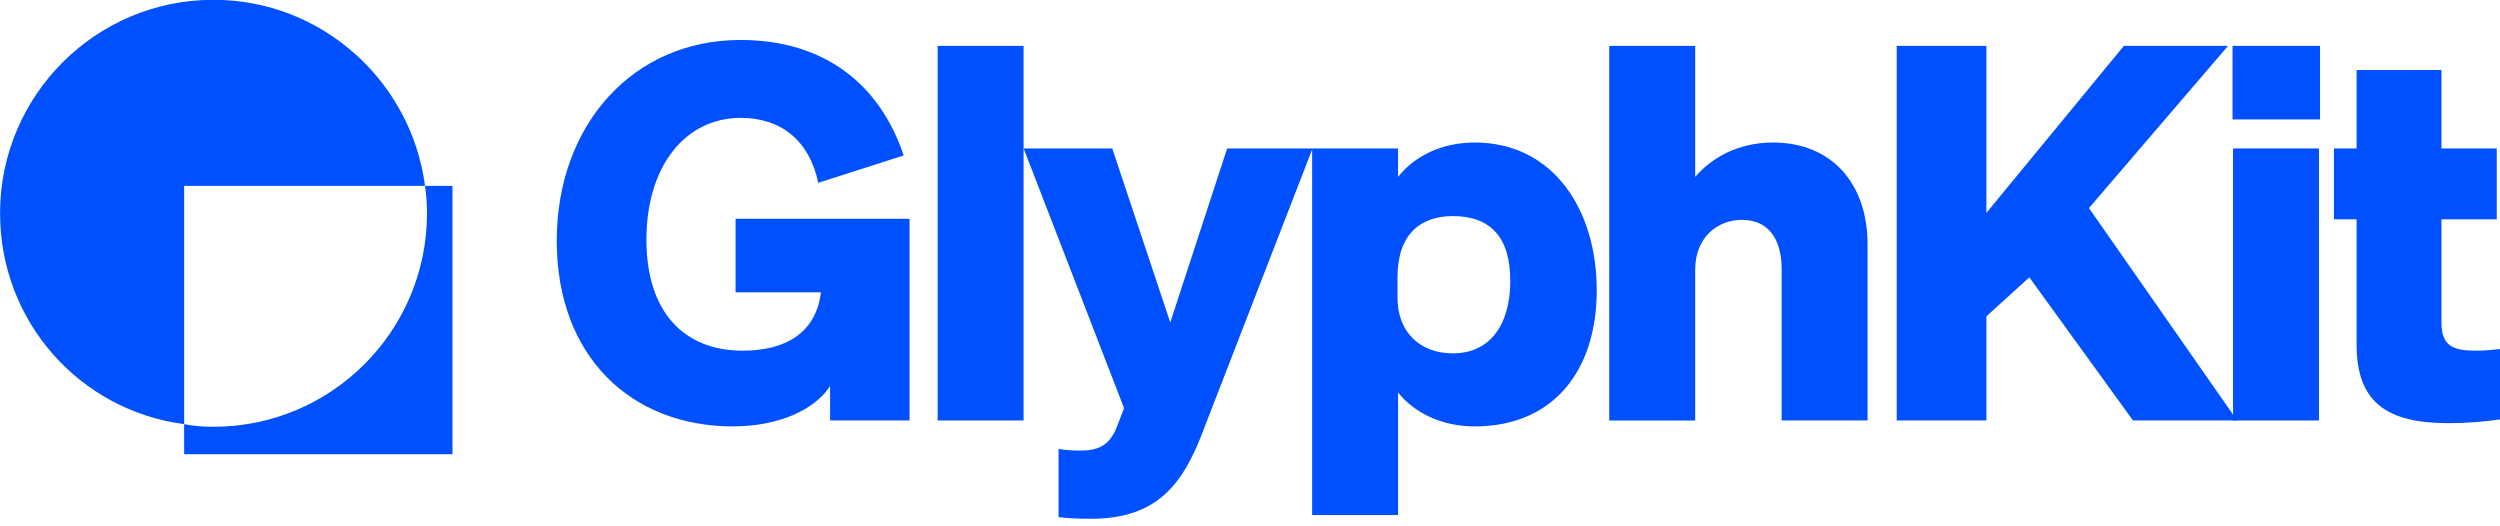
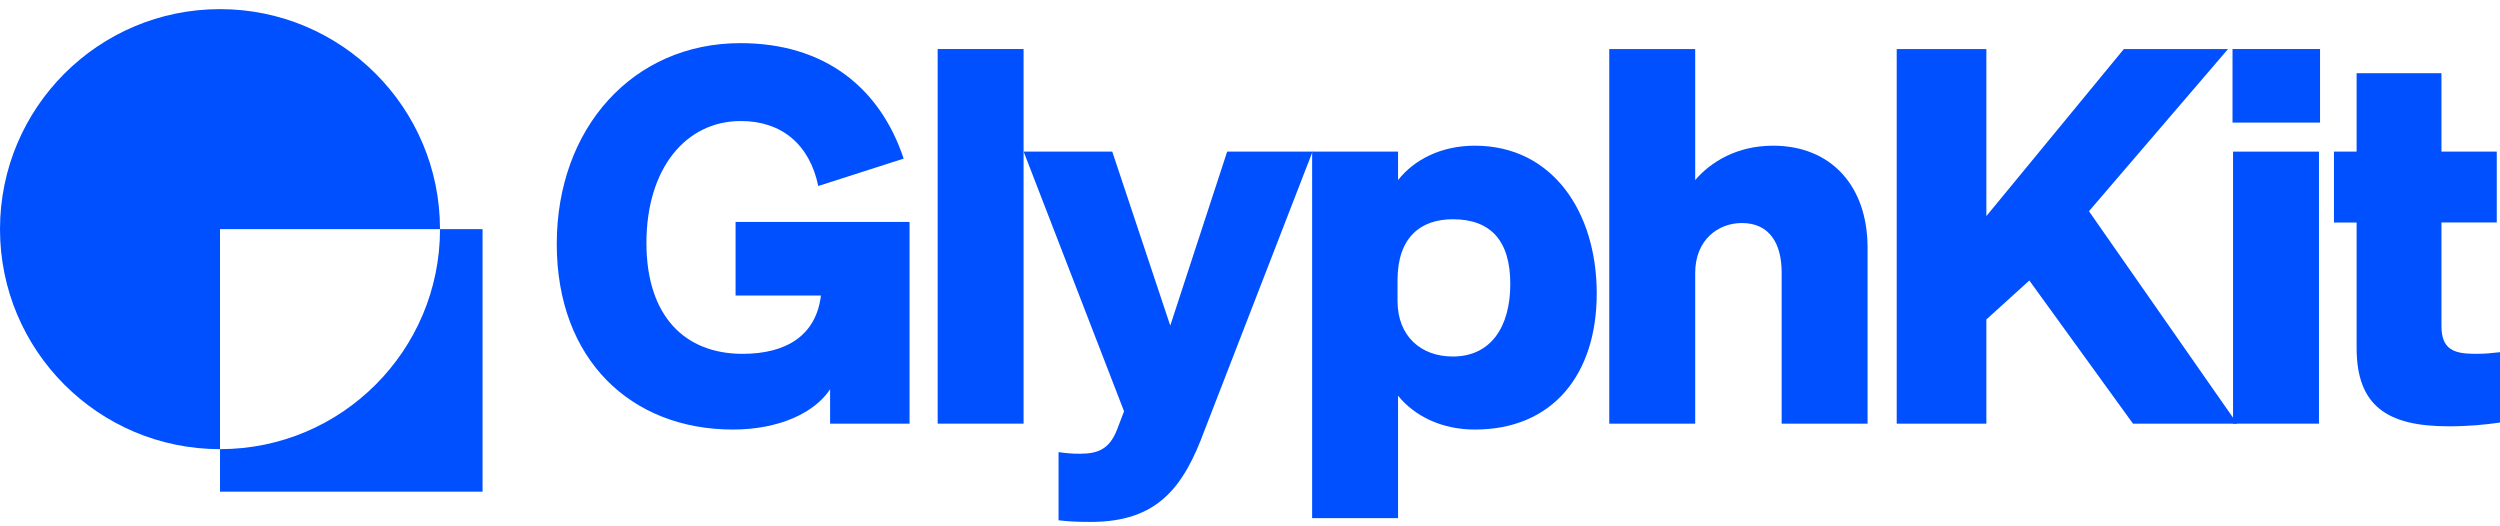
- <svg xmlns="http://www.w3.org/2000/svg" id="Layer_1" viewBox="0 0 1138.87 239.2">
+ <svg xmlns="http://www.w3.org/2000/svg" id="Layer_1" data-name="Layer 1" viewBox="0 0 1138.87 239.2">
  <defs>
    <style>
      .cls-1 {
        fill: #0050ff;
      }
    </style>
  </defs>
  <g>
-     <path class="cls-1" d="M378.14,175.89c-6.85,10.52-23,18.35-44.28,18.35-46.23,0-80.23-31.7-80.23-84.54s34.73-91.49,83.66-91.49c38.4,0,63.6,20.31,74.37,52.6l-38.9,12.48c-3.91-18.84-16.63-29.6-35.23-29.6-25.44,0-43.05,22.01-43.05,55.52s17.62,50.54,43.79,50.54c20.06,0,33.51-8.46,35.71-26.57h-38.89v-33.51h79.26v91.88h-36.2v-15.66Z" />
-     <path class="cls-1" d="M466.29,191.55h-39.14V20.9h39.14v170.65Z" />
-     <path class="cls-1" d="M496.89,236.32c-6.84,0-10.27-.25-14.67-.74v-31.06c3.42.49,5.87.74,9.78.74,8.32,0,13.46-2.21,16.88-11.02l3.18-8.32-45.74-118.29h40.37l26.42,79.26,25.92-79.26h38.9l-49.17,126.86c-9.54,25.92-21.28,41.83-51.87,41.83Z" />
-     <path class="cls-1" d="M636.88,178.83v55.77h-39.14V67.63h39.14v12.96c7.34-9.29,19.57-15.66,34.99-15.66,35.47,0,55.52,30.34,55.52,67.28s-20.06,62.03-55.52,62.03c-15.42,0-27.65-6.35-34.99-15.41ZM636.64,135.63c0,15.96,10.52,25.34,25.2,25.34,17.12,0,26.17-13.25,26.17-33.07s-9.05-29.46-26.17-29.46c-14.68,0-25.2,8.22-25.2,27.79v9.4Z" />
-     <path class="cls-1" d="M733.1,20.9h39.14v59.69c7.1-8.32,19.08-15.66,35.48-15.66,26.42,0,43.05,18.36,43.05,46.48v80.14h-39.14v-68.88c0-12.97-5.39-22.51-18.11-22.51-10.77,0-21.28,7.59-21.28,22.76v68.64h-39.14V20.9Z" />
-     <path class="cls-1" d="M904.9,96.98l62.62-76.08h47.46l-63.36,73.88,67.52,96.77h-47.46l-47.22-65.21-19.57,17.75v47.46h-40.85V20.9h40.85v76.08Z" />
-     <path class="cls-1" d="M1017.02,20.9h39.87v33.51h-39.87V20.9ZM1056.4,191.55h-39.14v-123.92h39.14v123.92Z" />
-     <path class="cls-1" d="M1073.55,99.92h-10.32v-32.29h10.32V31.9h38.65v35.72h25.2v32.29h-25.2v47.11c0,10.76,5.63,12.72,15.42,12.72,4.64,0,6.84-.25,11.25-.74v32.05c-6.85.98-14.19,1.71-23.48,1.71-27.9,0-41.84-9.3-41.84-35.71v-57.14Z" />
+     <path class="cls-1" d="M378.14,177.33c-6.85,10.52-23,18.35-44.28,18.35-46.23,0-80.23-31.7-80.23-84.54s34.73-91.49,83.66-91.49c38.4,0,63.6,20.31,74.37,52.6l-38.9,12.48c-3.91-18.84-16.63-29.6-35.23-29.6-25.44,0-43.05,22.01-43.05,55.52s17.62,50.54,43.79,50.54c20.06,0,33.51-8.46,35.71-26.57h-38.89v-33.51h79.26v91.88h-36.2v-15.66h-.01Z" />
+     <path class="cls-1" d="M466.29,192.99h-39.14V22.34h39.14v170.65h0Z" />
+     <path class="cls-1" d="M496.89,237.76c-6.84,0-10.27-.25-14.67-.74v-31.06c3.42.49,5.87.74,9.78.74,8.32,0,13.46-2.21,16.88-11.02l3.18-8.32-45.74-118.29h40.37l26.42,79.26,25.92-79.26h38.9l-49.17,126.86c-9.54,25.92-21.28,41.83-51.87,41.83h0Z" />
+     <path class="cls-1" d="M636.88,180.27v55.77h-39.14V69.07h39.14v12.96c7.34-9.29,19.57-15.66,34.99-15.66,35.47,0,55.52,30.34,55.52,67.28s-20.06,62.03-55.52,62.03c-15.42,0-27.65-6.35-34.99-15.41h0ZM636.64,137.07c0,15.96,10.52,25.34,25.2,25.34,17.12,0,26.17-13.25,26.17-33.07s-9.05-29.46-26.17-29.46c-14.68,0-25.2,8.22-25.2,27.79v9.4Z" />
+     <path class="cls-1" d="M733.1,22.34h39.14v59.69c7.1-8.32,19.08-15.66,35.48-15.66,26.42,0,43.05,18.36,43.05,46.48v80.14h-39.14v-68.88c0-12.97-5.39-22.51-18.11-22.51-10.77,0-21.28,7.59-21.28,22.76v68.64h-39.14V22.34h0Z" />
+     <path class="cls-1" d="M904.9,98.42l62.62-76.08h47.46l-63.36,73.88,67.52,96.77h-47.46l-47.22-65.21-19.57,17.75v47.46h-40.85V22.34h40.85v76.08h0Z" />
+     <path class="cls-1" d="M1017.02,22.34h39.87v33.51h-39.87V22.34ZM1056.4,192.99h-39.14v-123.92h39.14v123.92Z" />
+     <path class="cls-1" d="M1073.55,101.36h-10.32v-32.29h10.32v-35.73h38.65v35.72h25.2v32.29h-25.2v47.11c0,10.76,5.63,12.72,15.42,12.72,4.64,0,6.84-.25,11.25-.74v32.05c-6.85.98-14.19,1.71-23.48,1.71-27.9,0-41.84-9.3-41.84-35.71v-57.14h0Z" />
  </g>
  <g>
-     <path class="cls-1" d="M206.12,84.67v122.23h-122.23v-13.68c4.46.89,8.92,1.19,13.38,1.19,53.53,0,97.25-43.42,97.25-97.25,0-4.16-.3-8.33-.89-12.49h12.49Z" />
-     <path class="cls-1" d="M193.63,84.67h-109.74v108.55C36.31,186.97.03,146.52.03,97.16.03,43.63,43.45-.09,97.27-.09c49.37,0,90.11,37.17,96.35,84.76Z" />
+     <path class="cls-1" d="M219.83,104.39v119.59h-119.6v-19.37c55.35,0,100.22-44.88,100.22-100.22h19.38Z" />
+     <path class="cls-1" d="M200.44,104.39h-100.22v100.22C44.87,204.61,0,159.73,0,104.39S44.87,4.16,100.22,4.16s100.22,44.88,100.22,100.23Z" />
  </g>
</svg>
